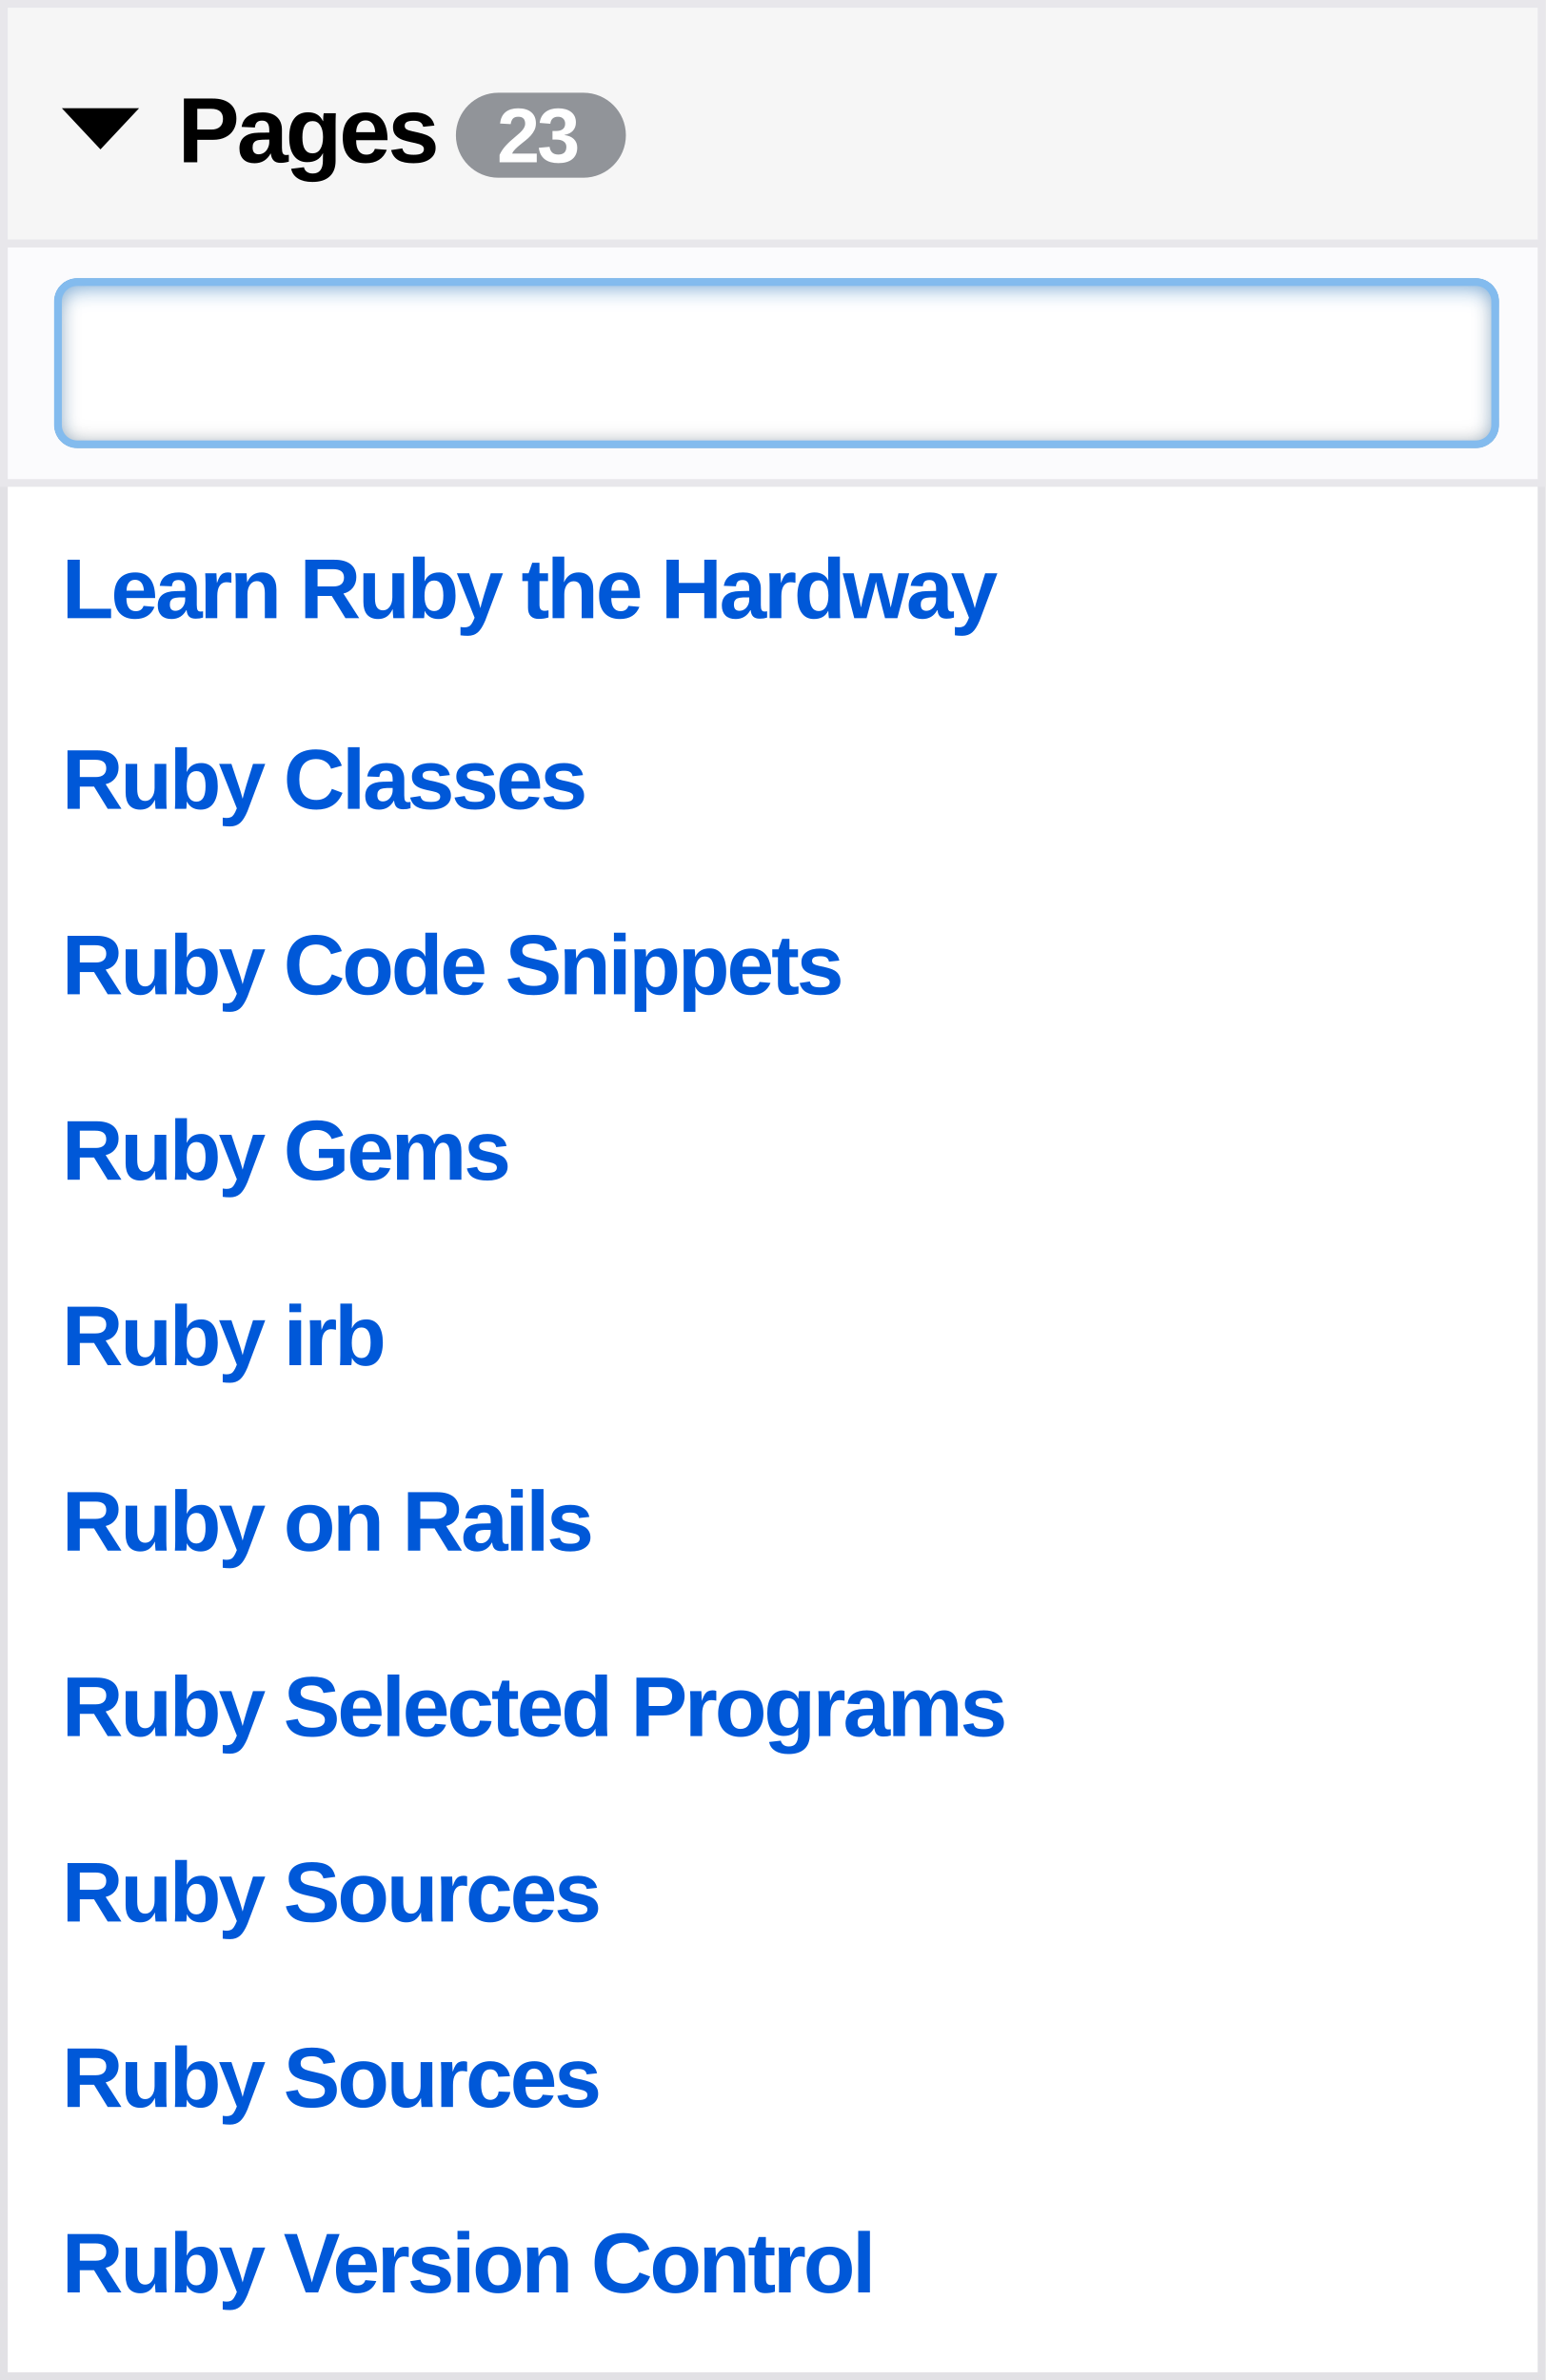
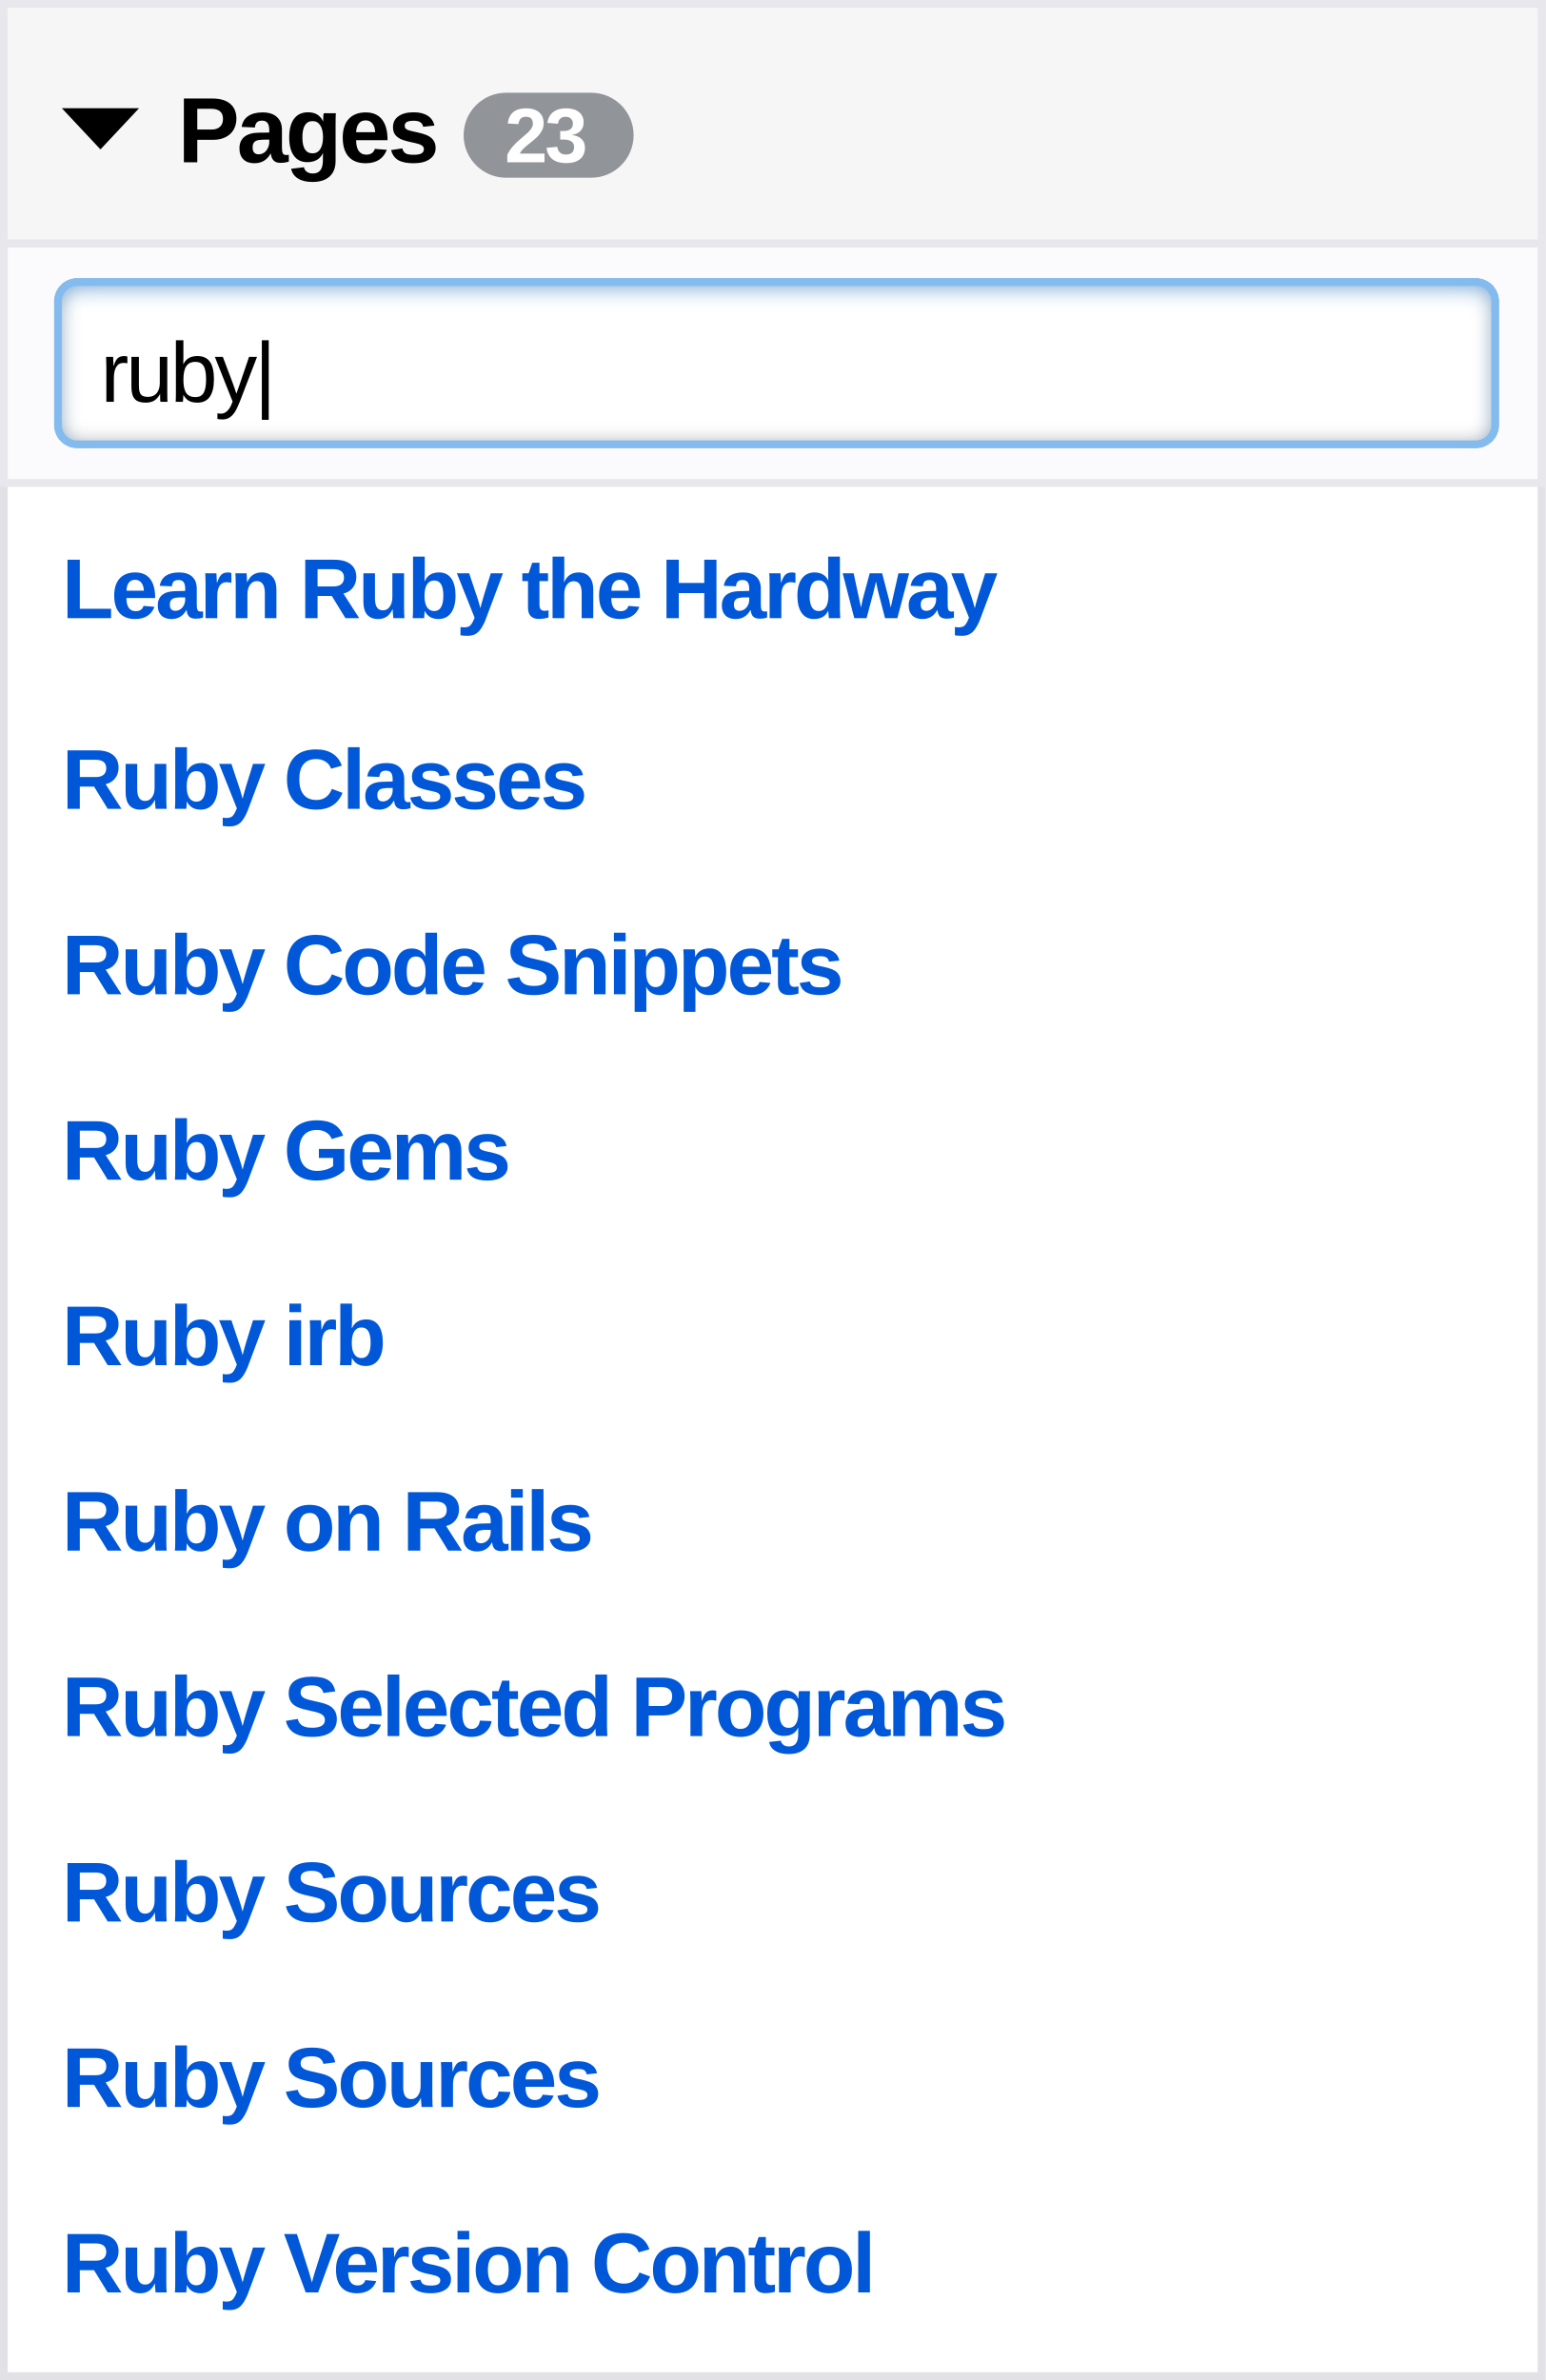
<svg xmlns="http://www.w3.org/2000/svg" xmlns:xlink="http://www.w3.org/1999/xlink" width="200px" height="308px" viewBox="0 0 200 308" version="1.1">
  <defs>
    <rect id="path-1" x="0" y="0" width="200" height="308" />
    <mask id="mask-2" maskContentUnits="userSpaceOnUse" maskUnits="objectBoundingBox" x="0" y="0" width="200" height="308" fill="white">
      <use xlink:href="#path-1" />
    </mask>
    <rect id="path-3" x="0" y="31" width="200" height="32" />
    <mask id="mask-4" maskContentUnits="userSpaceOnUse" maskUnits="objectBoundingBox" x="0" y="0" width="200" height="32" fill="white">
      <use xlink:href="#path-3" />
    </mask>
    <rect id="path-5" x="0" y="0" width="200" height="32" />
    <mask id="mask-6" maskContentUnits="userSpaceOnUse" maskUnits="objectBoundingBox" x="0" y="0" width="200" height="32" fill="white">
      <use xlink:href="#path-5" />
    </mask>
    <rect id="path-7" x="7" y="36" width="187" height="22" rx="3" />
    <filter x="-50%" y="-50%" width="200%" height="200%" filterUnits="objectBoundingBox" id="filter-8">
      <feGaussianBlur stdDeviation="1.5" in="SourceAlpha" result="shadowBlurInner1" />
      <feOffset dx="0" dy="0" in="shadowBlurInner1" result="shadowOffsetInner1" />
      <feComposite in="shadowOffsetInner1" in2="SourceAlpha" operator="arithmetic" k2="-1" k3="1" result="shadowInnerInner1" />
      <feColorMatrix values="0 0 0 0 0   0 0 0 0 0   0 0 0 0 0  0 0 0 0.5 0" type="matrix" in="shadowInnerInner1" result="shadowMatrixInner1" />
      <feGaussianBlur stdDeviation="1.5" in="SourceAlpha" result="shadowBlurInner2" />
      <feOffset dx="0" dy="1" in="shadowBlurInner2" result="shadowOffsetInner2" />
      <feComposite in="shadowOffsetInner2" in2="SourceAlpha" operator="arithmetic" k2="-1" k3="1" result="shadowInnerInner2" />
      <feColorMatrix values="0 0 0 0 0.514   0 0 0 0 0.733   0 0 0 0 0.933  0 0 0 1 0" type="matrix" in="shadowInnerInner2" result="shadowMatrixInner2" />
      <feMerge>
        <feMergeNode in="shadowMatrixInner1" />
        <feMergeNode in="shadowMatrixInner2" />
      </feMerge>
    </filter>
    <mask id="mask-9" maskContentUnits="userSpaceOnUse" maskUnits="objectBoundingBox" x="0" y="0" width="187" height="22" fill="white">
      <use xlink:href="#path-7" />
    </mask>
  </defs>
  <g id="Page-1" stroke="none" stroke-width="1" fill="none" fill-rule="evenodd">
-     <g id="Group-2">
-       <use id="Rectangle" stroke="#E2E1E5" mask="url(#mask-2)" stroke-width="2" fill="#FFFFFF" xlink:href="#path-1" />
-       <use id="Rectangle-2-Copy" stroke="#E8E7EB" mask="url(#mask-4)" stroke-width="2" fill="#FBFBFD" xlink:href="#path-3" />
-       <use id="Rectangle-2" stroke="#E8E7EB" mask="url(#mask-6)" stroke-width="2" fill="#F6F6F6" xlink:href="#path-5" />
-       <text id="Pages" font-family="Arial-BoldMT, Arial" font-size="12" font-weight="bold" letter-spacing="-0.375" fill="#000000">
-         <tspan x="23" y="21">Pages</tspan>
-       </text>
-       <rect id="Rectangle-3" fill="#919499" x="59" y="12" width="22" height="11" rx="5.5" />
-       <text id="23" font-family="Arial-BoldMT, Arial" font-size="10" font-weight="bold" letter-spacing="-0.372" fill="#FFFFFF">
-         <tspan x="64.31" y="21">23</tspan>
-       </text>
-       <polygon id="Triangle" fill="#000000" transform="translate(13, 16.66667) scale(-1, -1) translate(-13, -16.66667) " points="13 14 18 19.333 8 19.333" />
-       <g id="Rectangle-4">
-         <use fill="#FFFFFF" fill-rule="evenodd" xlink:href="#path-7" />
-         <use fill="black" fill-opacity="1" filter="url(#filter-8)" xlink:href="#path-7" />
-         <use stroke="#83BBEE" mask="url(#mask-9)" stroke-width="2" xlink:href="#path-7" />
+     <g id="Search">
+       <g id="Group-2">
+         <use id="Rectangle" stroke="#E2E1E5" mask="url(#mask-2)" stroke-width="2" fill="#FFFFFF" xlink:href="#path-1" />
+         <use id="Rectangle-2-Copy" stroke="#E8E7EB" mask="url(#mask-4)" stroke-width="2" fill="#FBFBFD" xlink:href="#path-3" />
+         <use id="Rectangle-2" stroke="#E8E7EB" mask="url(#mask-6)" stroke-width="2" fill="#F6F6F6" xlink:href="#path-5" />
+         <text id="Pages" font-family="Arial-BoldMT, Arial" font-size="12" font-weight="bold" letter-spacing="-0.375" fill="#000000">
+           <tspan x="23" y="21">Pages</tspan>
+         </text>
+         <polygon id="Triangle" fill="#000000" transform="translate(13, 16.66667) scale(-1, -1) translate(-13, -16.66667) " points="13 14 18 19.333 8 19.333" />
+         <g id="Rectangle-4">
+           <use fill="#FFFFFF" fill-rule="evenodd" xlink:href="#path-7" />
+           <use fill="black" fill-opacity="1" filter="url(#filter-8)" xlink:href="#path-7" />
+           <use stroke="#83BBEE" mask="url(#mask-9)" stroke-width="2" xlink:href="#path-7" />
+         </g>
+         <text id="Learn-Ruby-the-Hardw" font-family="Arial-BoldMT, Arial" font-size="11" font-weight="bold" letter-spacing="-0.375" fill="#0058D8">
+           <tspan x="8" y="80">Learn Ruby the Hardway</tspan>
+         </text>
+         <text id="Ruby-Classes" font-family="Arial-BoldMT, Arial" font-size="11" font-weight="bold" letter-spacing="-0.375" fill="#0058D8">
+           <tspan x="8" y="104.667">Ruby Classes</tspan>
+         </text>
+         <text id="Ruby-Code-Snippets" font-family="Arial-BoldMT, Arial" font-size="11" font-weight="bold" letter-spacing="-0.375" fill="#0058D8">
+           <tspan x="8" y="128.667">Ruby Code Snippets</tspan>
+         </text>
+         <text id="Ruby-Gems" font-family="Arial-BoldMT, Arial" font-size="11" font-weight="bold" letter-spacing="-0.375" fill="#0058D8">
+           <tspan x="8" y="152.667">Ruby Gems</tspan>
+         </text>
+         <text id="Ruby-irb" font-family="Arial-BoldMT, Arial" font-size="11" font-weight="bold" letter-spacing="-0.375" fill="#0058D8">
+           <tspan x="8" y="176.667">Ruby irb</tspan>
+         </text>
+         <text id="Ruby-on-Rails" font-family="Arial-BoldMT, Arial" font-size="11" font-weight="bold" letter-spacing="-0.375" fill="#0058D8">
+           <tspan x="8" y="200.667">Ruby on Rails</tspan>
+         </text>
+         <text id="Ruby-Selected-Progra" font-family="Arial-BoldMT, Arial" font-size="11" font-weight="bold" letter-spacing="-0.375" fill="#0058D8">
+           <tspan x="8" y="224.667">Ruby Selected Programs</tspan>
+         </text>
+         <text id="Ruby-Sources" font-family="Arial-BoldMT, Arial" font-size="11" font-weight="bold" letter-spacing="-0.375" fill="#0058D8">
+           <tspan x="8" y="248.667">Ruby Sources</tspan>
+         </text>
+         <text id="Ruby-Sources" font-family="Arial-BoldMT, Arial" font-size="11" font-weight="bold" letter-spacing="-0.375" fill="#0058D8">
+           <tspan x="8" y="272.667">Ruby Sources</tspan>
+         </text>
+         <text id="Ruby-Version-Control" font-family="Arial-BoldMT, Arial" font-size="11" font-weight="bold" letter-spacing="-0.375" fill="#0058D8">
+           <tspan x="8" y="296.667">Ruby Version Control</tspan>
+         </text>
+         <rect id="Rectangle-3" fill="#919499" x="60" y="12" width="22" height="11" rx="5.5" />
+         <text id="23" font-family="Arial-BoldMT, Arial" font-size="10" font-weight="bold" letter-spacing="-0.372" fill="#FFFFFF">
+           <tspan x="65.31" y="21">23</tspan>
+         </text>
+         <text id="ruby|" font-family="ArialMT, Arial" font-size="11" font-weight="normal" letter-spacing="-0.375" fill="#000000">
+           <tspan x="13" y="52">ruby|</tspan>
+         </text>
      </g>
-       <text id="Learn-Ruby-the-Hardw" font-family="Arial-BoldMT, Arial" font-size="11" font-weight="bold" letter-spacing="-0.375" fill="#0058D8">
-         <tspan x="8" y="80">Learn Ruby the Hardway</tspan>
-       </text>
-       <text id="Ruby-Classes" font-family="Arial-BoldMT, Arial" font-size="11" font-weight="bold" letter-spacing="-0.375" fill="#0058D8">
-         <tspan x="8" y="104.667">Ruby Classes</tspan>
-       </text>
-       <text id="Ruby-Code-Snippets" font-family="Arial-BoldMT, Arial" font-size="11" font-weight="bold" letter-spacing="-0.375" fill="#0058D8">
-         <tspan x="8" y="128.667">Ruby Code Snippets</tspan>
-       </text>
-       <text id="Ruby-Gems" font-family="Arial-BoldMT, Arial" font-size="11" font-weight="bold" letter-spacing="-0.375" fill="#0058D8">
-         <tspan x="8" y="152.667">Ruby Gems</tspan>
-       </text>
-       <text id="Ruby-irb" font-family="Arial-BoldMT, Arial" font-size="11" font-weight="bold" letter-spacing="-0.375" fill="#0058D8">
-         <tspan x="8" y="176.667">Ruby irb</tspan>
-       </text>
-       <text id="Ruby-on-Rails" font-family="Arial-BoldMT, Arial" font-size="11" font-weight="bold" letter-spacing="-0.375" fill="#0058D8">
-         <tspan x="8" y="200.667">Ruby on Rails</tspan>
-       </text>
-       <text id="Ruby-Selected-Progra" font-family="Arial-BoldMT, Arial" font-size="11" font-weight="bold" letter-spacing="-0.375" fill="#0058D8">
-         <tspan x="8" y="224.667">Ruby Selected Programs</tspan>
-       </text>
-       <text id="Ruby-Sources" font-family="Arial-BoldMT, Arial" font-size="11" font-weight="bold" letter-spacing="-0.375" fill="#0058D8">
-         <tspan x="8" y="248.667">Ruby Sources</tspan>
-       </text>
-       <text id="Ruby-Sources" font-family="Arial-BoldMT, Arial" font-size="11" font-weight="bold" letter-spacing="-0.375" fill="#0058D8">
-         <tspan x="8" y="272.667">Ruby Sources</tspan>
-       </text>
-       <text id="Ruby-Version-Control" font-family="Arial-BoldMT, Arial" font-size="11" font-weight="bold" letter-spacing="-0.375" fill="#0058D8">
-         <tspan x="8" y="296.667">Ruby Version Control</tspan>
-       </text>
    </g>
-     <g id="Artboard" />
  </g>
</svg>
